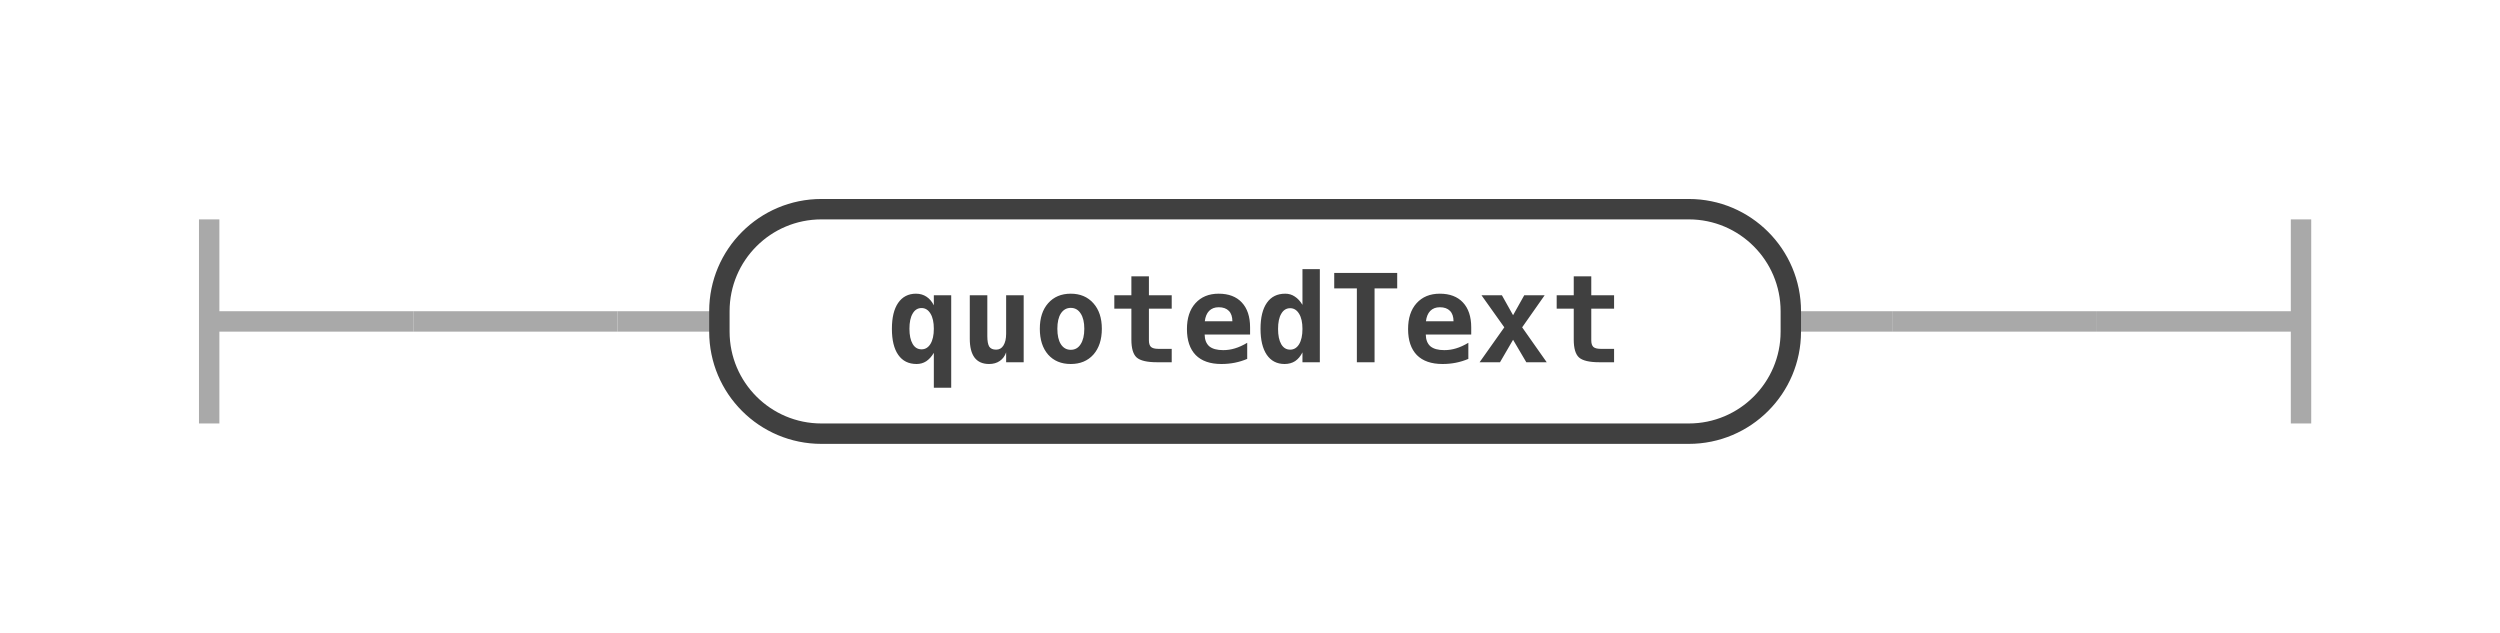
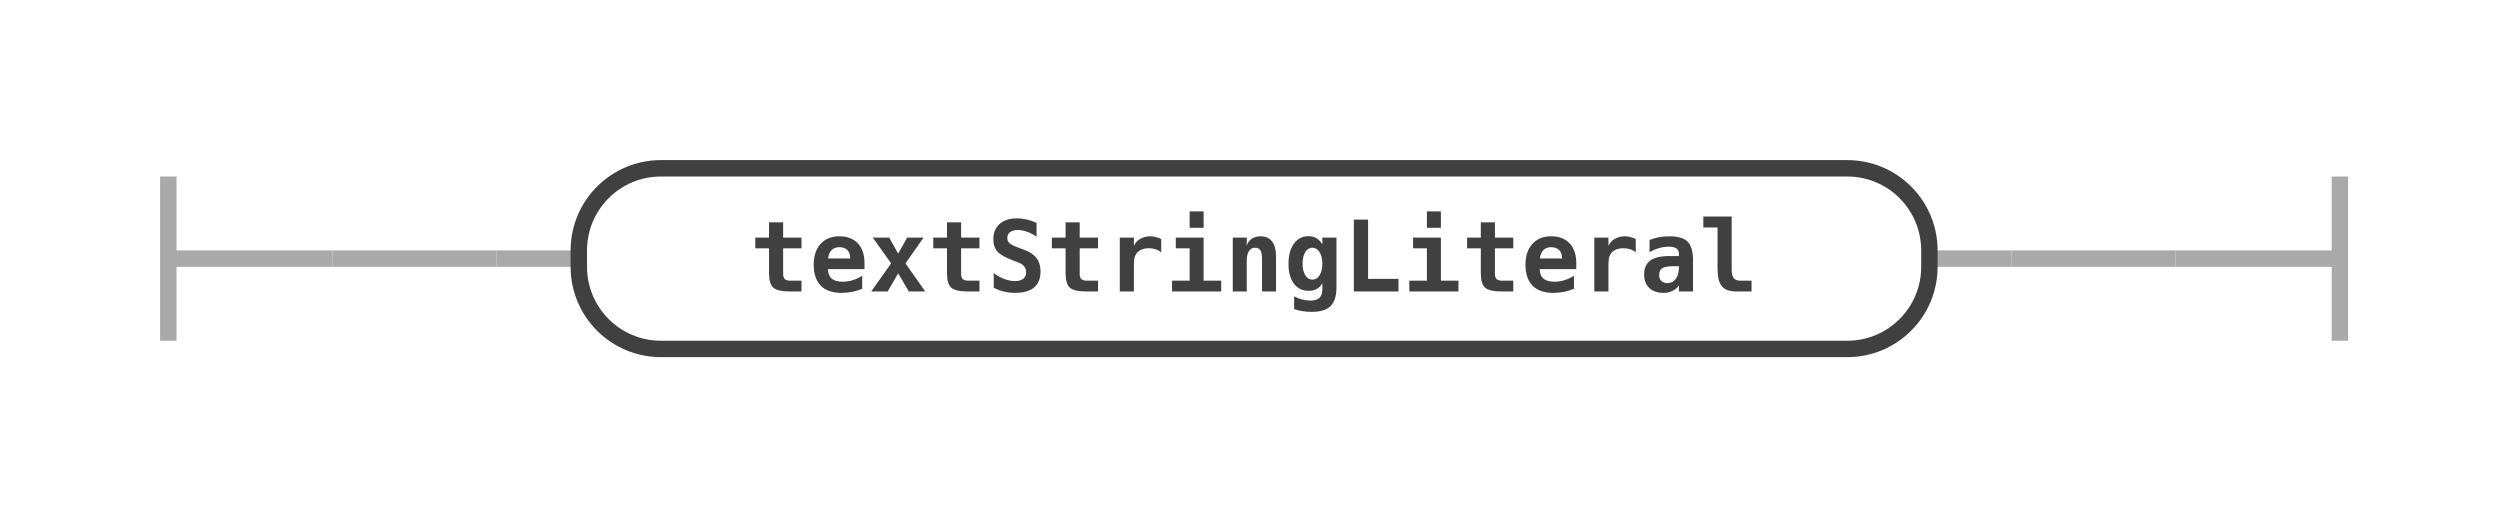
- <svg xmlns="http://www.w3.org/2000/svg" class="railroad-diagram" width="245" height="62" viewBox="0 0 245 62" id="userPassword">
+ <svg xmlns="http://www.w3.org/2000/svg" class="railroad-diagram" width="304.5" height="62" viewBox="0 0 304.5 62" id="userPassword">
  <g transform="translate(.5 .5)">
    <g>
      <path d="M20 21v20m0 -10h20" />
    </g>
    <g>
      <path d="M40 31h0" />
-       <path d="M205 31h0" />
+       <path d="M264.5 31h0" />
      <path d="M40 31h20" />
      <g>
        <path d="M60 31h0" />
        <g>
          <path d="M60 31h10" />
-           <path d="M175 31h10" />
+           <path d="M234.5 31h10" />
          <g class="non-terminal ">
            <path d="M70 31h0" />
-             <path d="M175 31h0" />
-             <rect x="70" y="20" width="105" height="22" rx="10" ry="10" />
-             <text x="122.5" y="35">quotedText</text>
+             <path d="M234.5 31h0" />
+             <rect x="70" y="20" width="164.5" height="22" rx="10" ry="10" />
+             <text x="152.25" y="35">textStringLiteral</text>
          </g>
        </g>
-         <path d="M185 31h0" />
+         <path d="M244.5 31h0" />
      </g>
-       <path d="M185 31h20" />
+       <path d="M244.5 31h20" />
    </g>
-     <path d="M 205 31 h 20 m 0 -10 v 20" />
+     <path d="M 264.5 31 h 20 m 0 -10 v 20" />
  </g>
  <defs>
    <style type="text/css">
svg.railroad-diagram path { stroke-width: 2; stroke: darkgray; fill: rgba(0, 0, 0, 0); }svg.railroad-diagram text { font: bold 12px Hack, "Source Code Pro", monospace; text-anchor: middle; fill: #404040; }svg.railroad-diagram text.comment { font: italic 10px Hack, "Source Code Pro", monospace; fill: #404040; }svg.railroad-diagram g.terminal rect { stroke-width: 2; stroke: #404040; fill: rgba(200, 200, 200, 0.8); }svg.railroad-diagram g.non-terminal rect { stroke-width: 2; stroke: #404040; fill: rgba(255, 255, 255, 1); }svg.railroad-diagram text.diagram-text { font-size: 12px Hack, "Source Code Pro", monospace; fill: red; }svg.railroad-diagram path.diagram-text { stroke-width: 1; stroke: red; fill: red; cursor: help; }
 
</style>
  </defs>
</svg>
